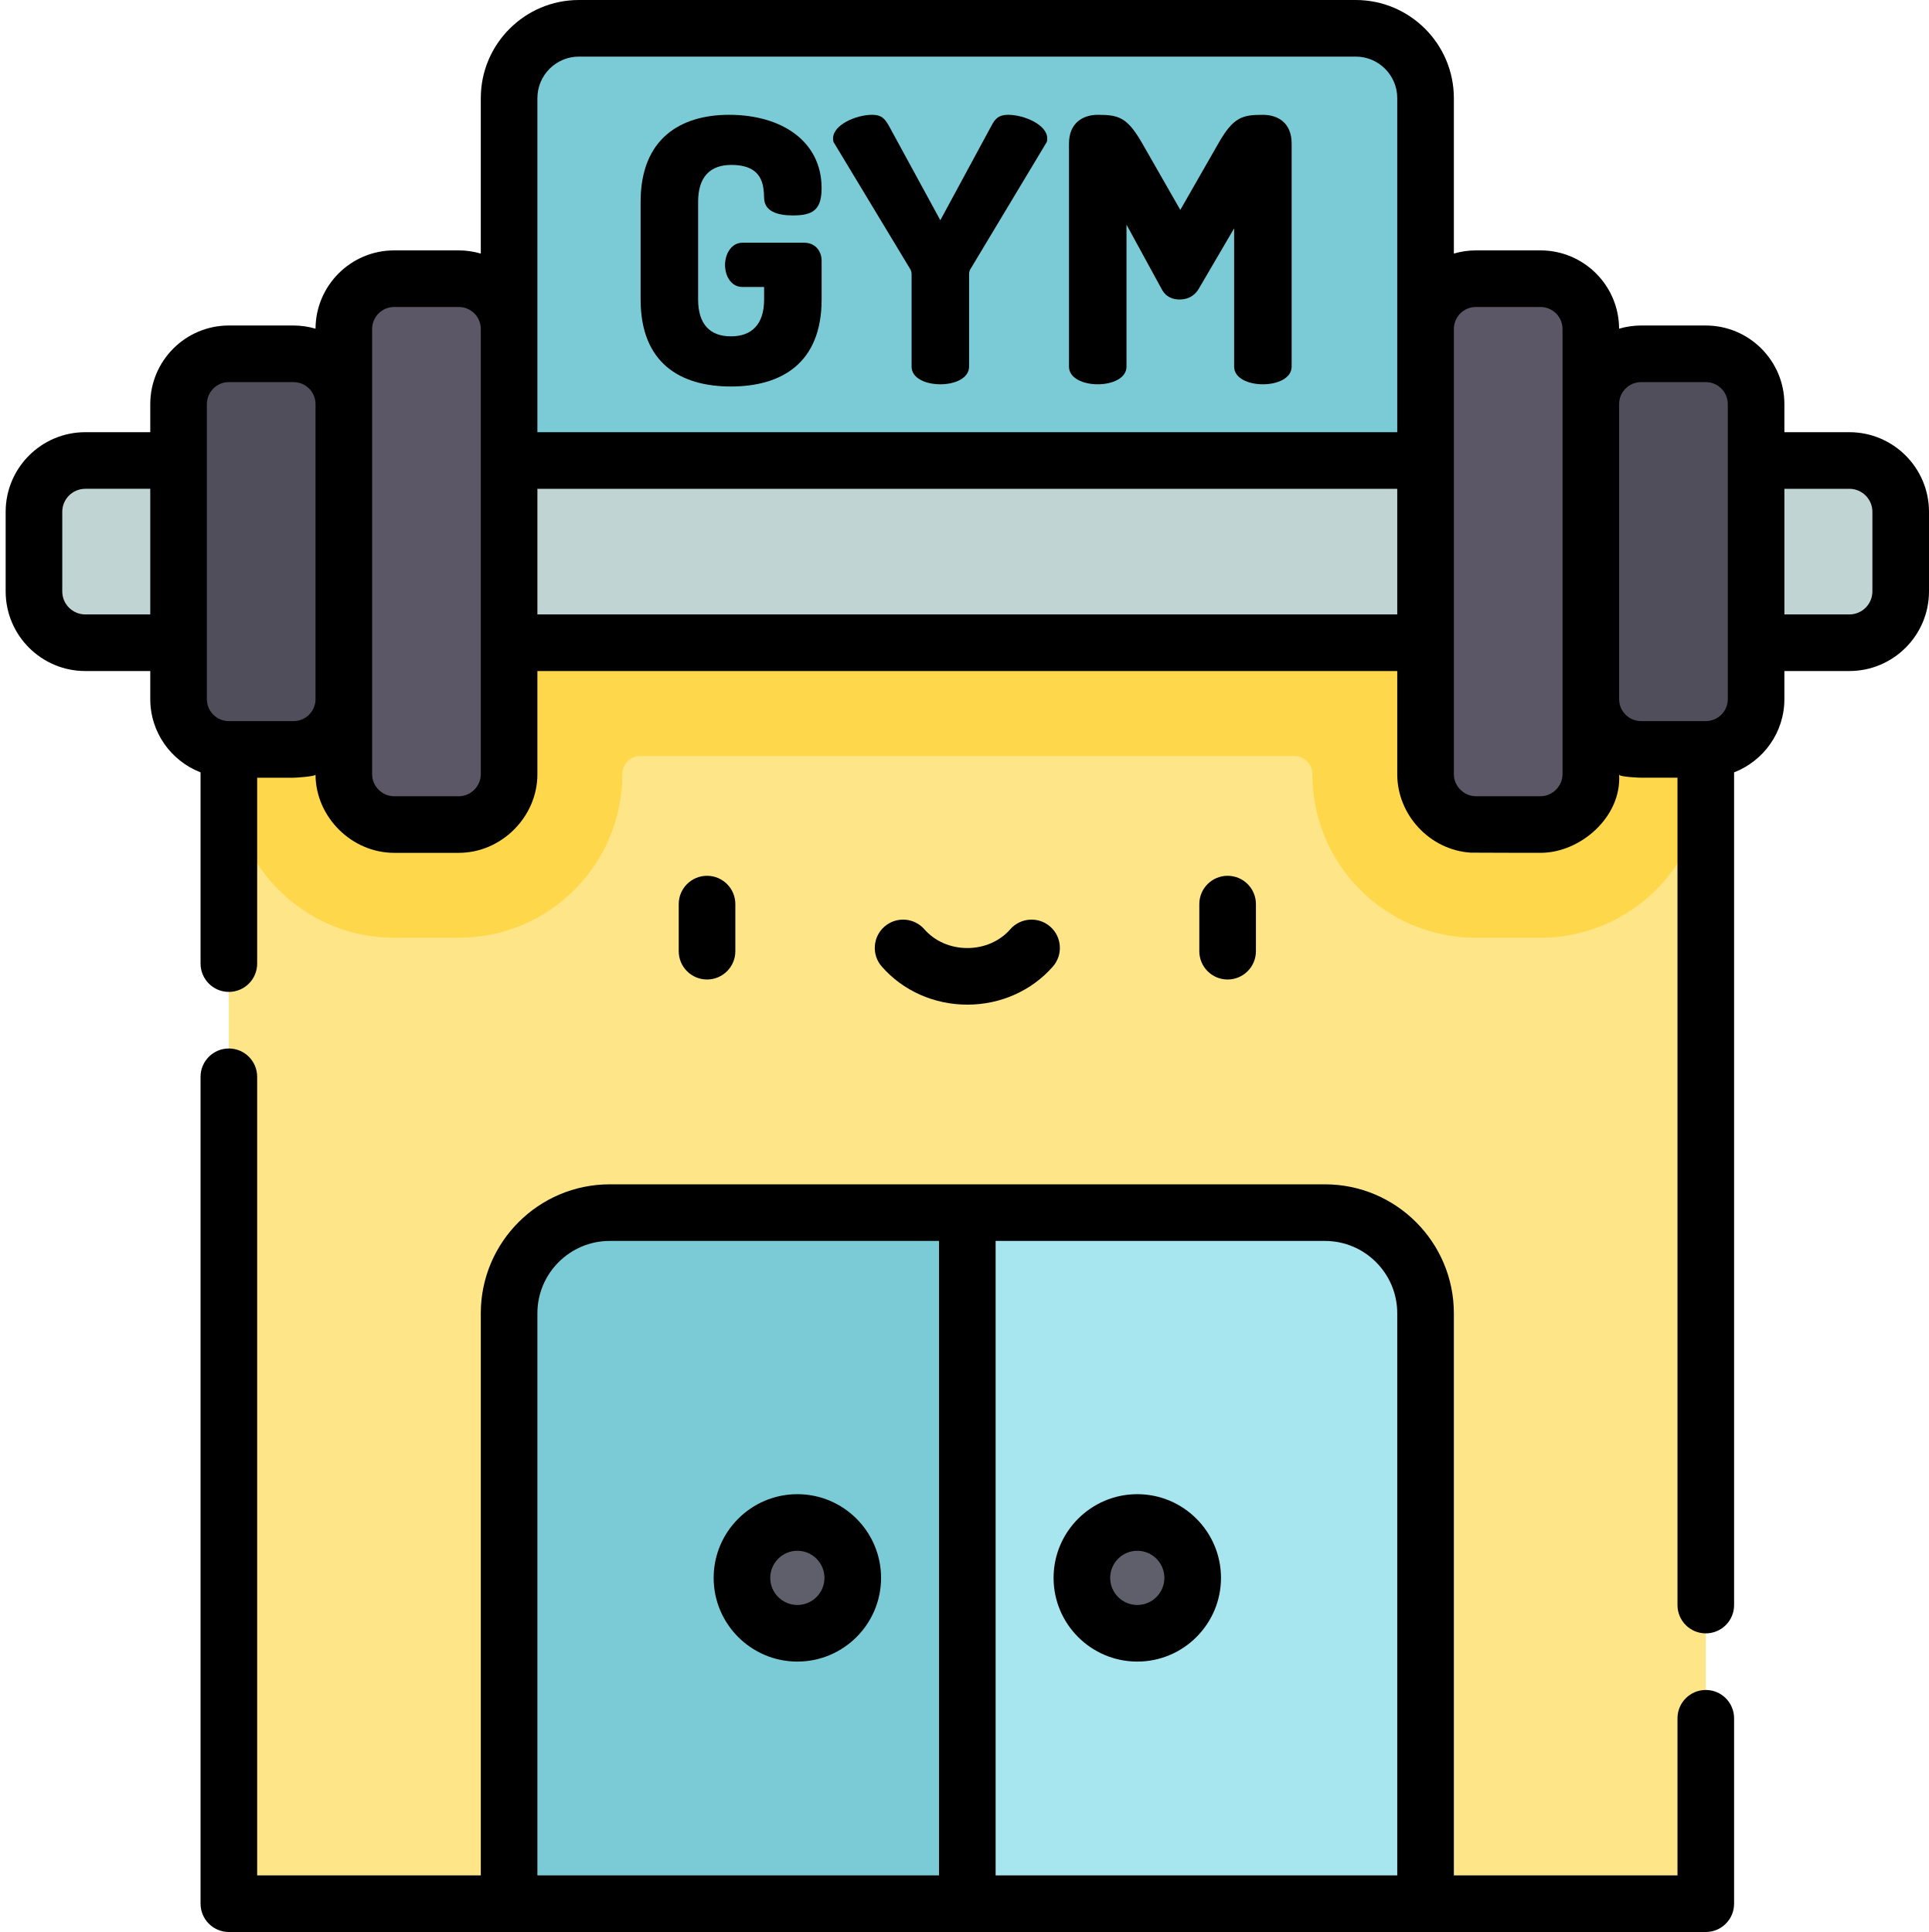
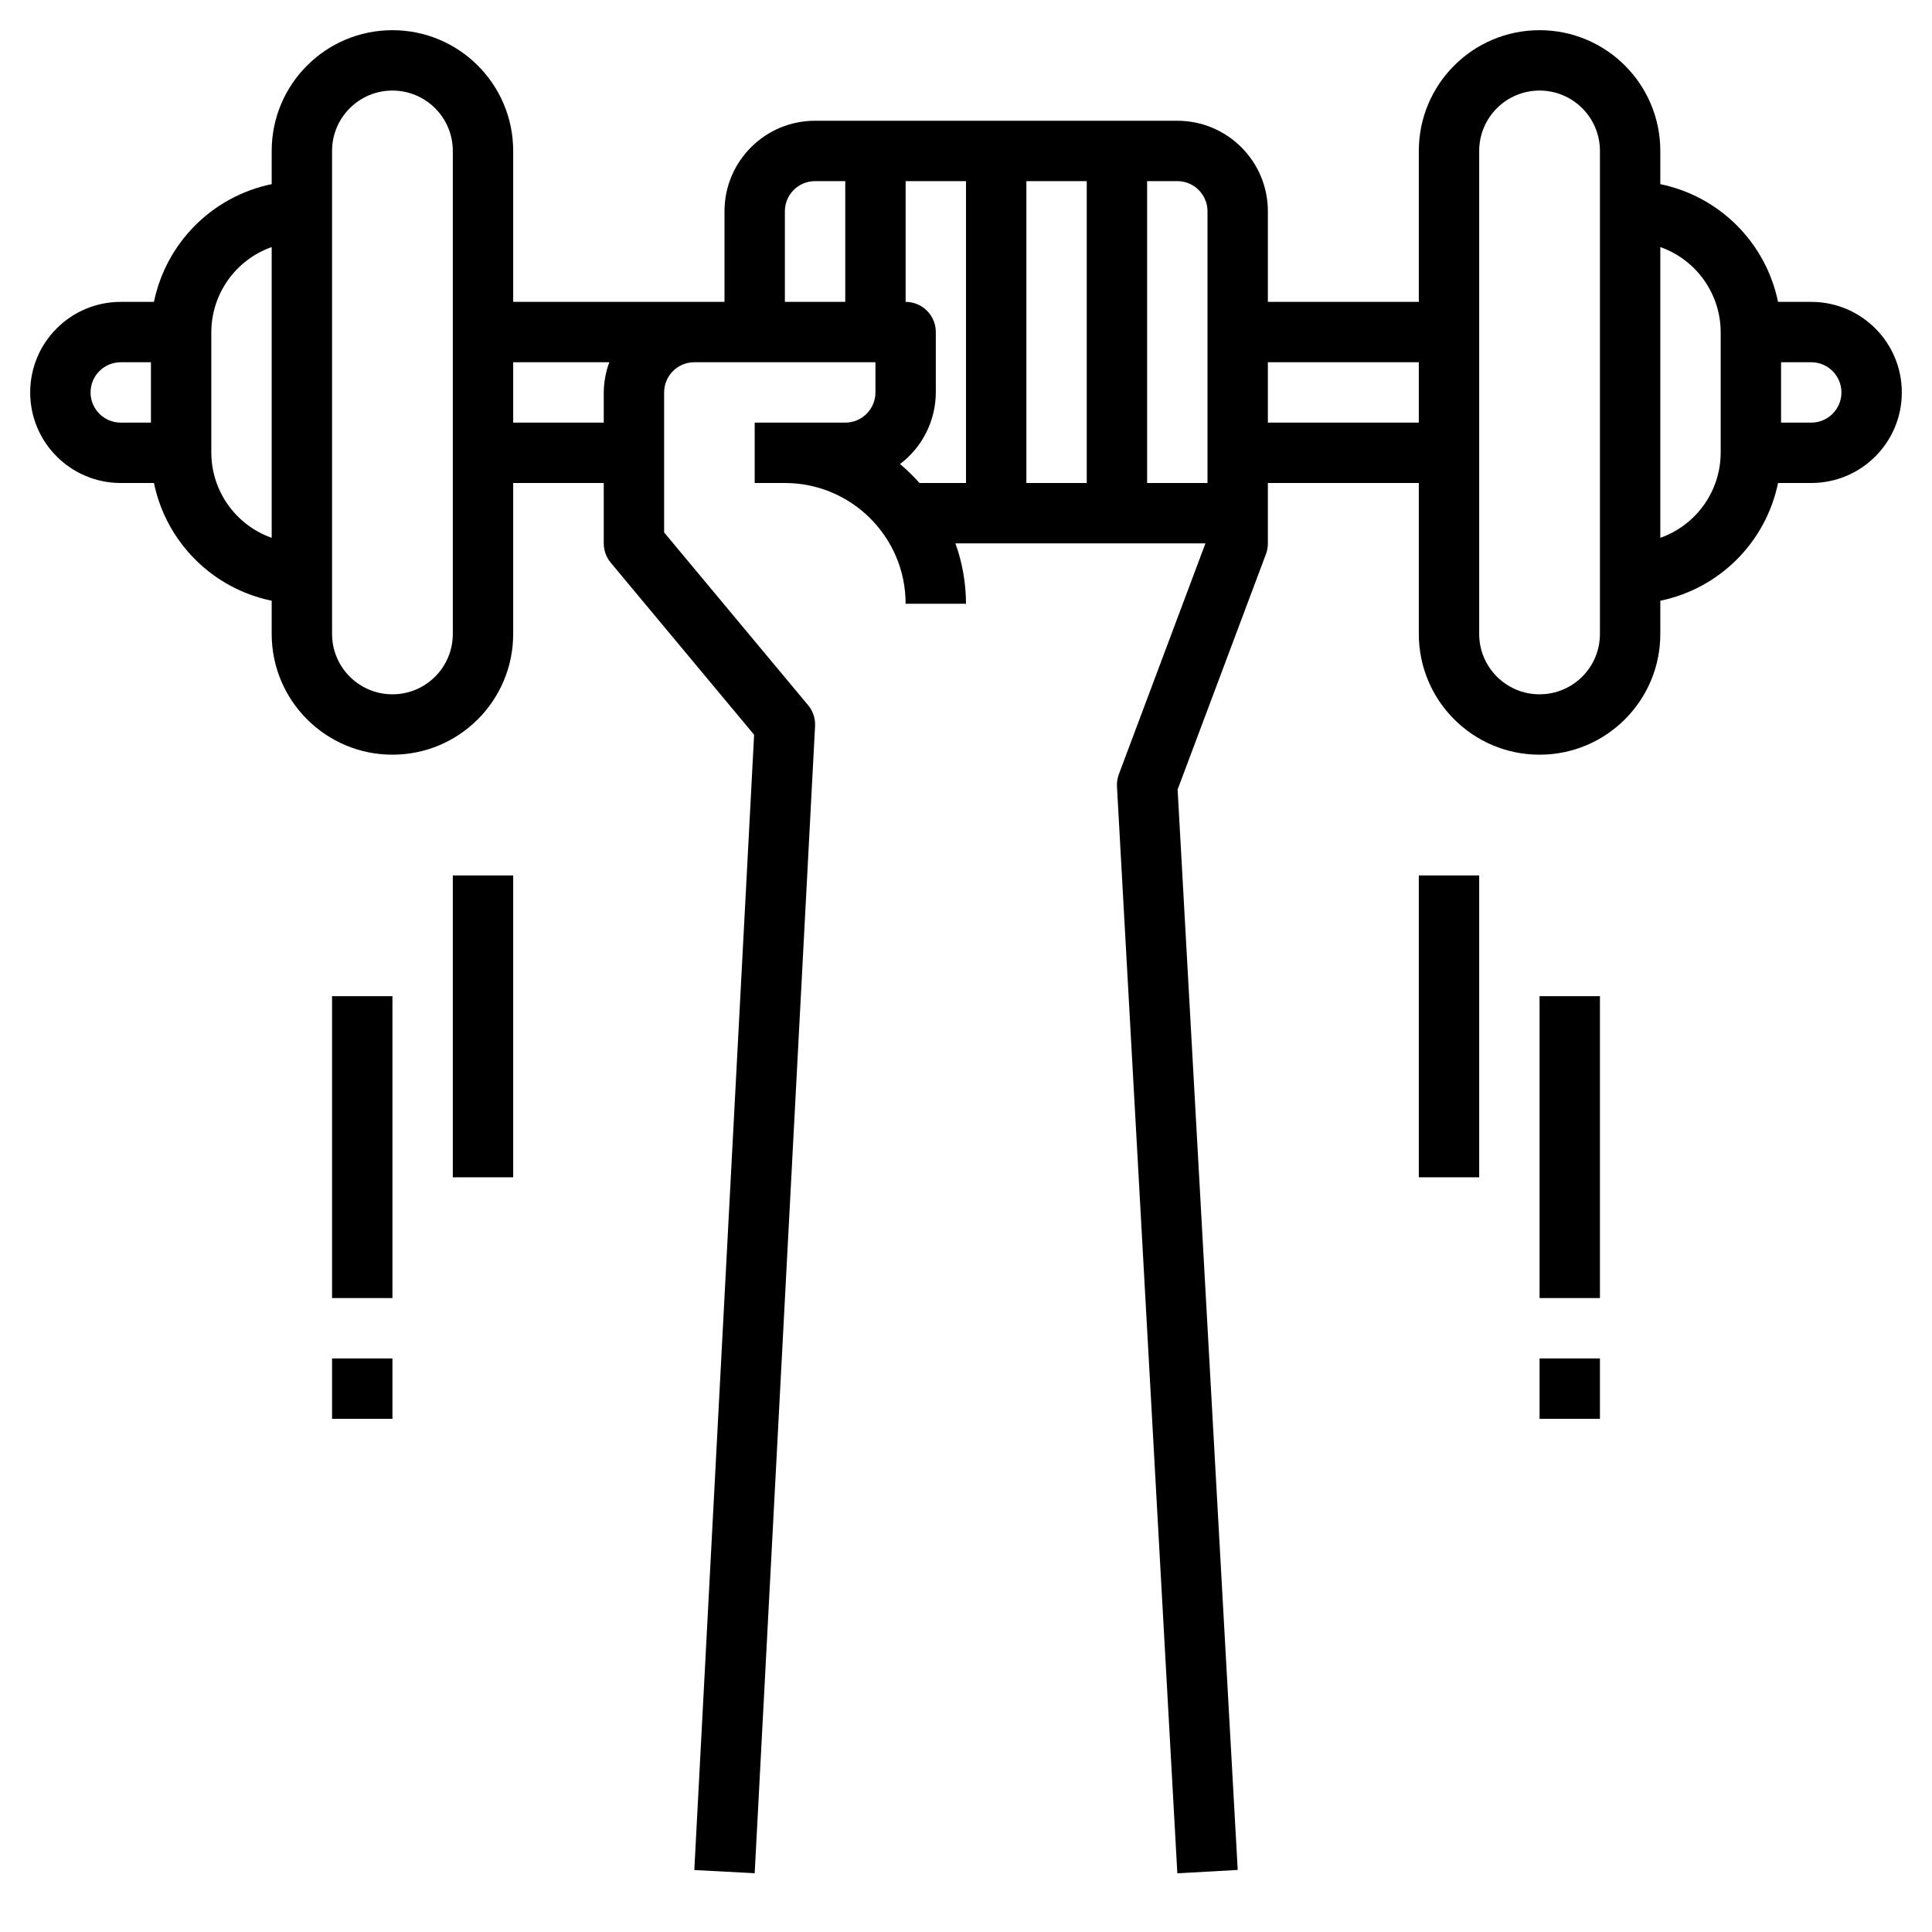
- <svg xmlns="http://www.w3.org/2000/svg" viewBox="-1 0 511 512">
-   <path d="m358.266 7.5h-205.855c-10.219 0-18.504 8.281-18.504 18.504v120.18h242.863v-120.18c0-10.223-8.285-18.504-18.504-18.504zm0 0" fill="#7bcbd7" />
-   <path d="m133.91 504.5h-74.262v-358.316h391.383v358.316h-74.262l-121.43-28.531zm0 0" fill="#fee588" />
-   <path d="m59.648 146.184v82.418h7.355c7.719 11.965 21.168 19.906 36.438 19.906h17.141c23.93 0 43.328-19.398 43.328-43.324 0-2.68 2.172-4.855 4.852-4.855h173.152c2.684 0 4.855 2.176 4.855 4.855 0 23.926 19.398 43.324 43.328 43.324h17.141c15.266 0 28.715-7.938 36.438-19.906h7.355v-82.418zm0 0" fill="#fed84a" />
-   <path d="m489.078 122.035h-467.48c-7.508 0-13.598 6.086-13.598 13.598v21.098c0 7.512 6.09 13.598 13.598 13.598h467.48c7.512 0 13.598-6.086 13.598-13.598v-21.098c0-7.512-6.086-13.598-13.598-13.598zm0 0" fill="#c1d4d4" />
-   <path d="m90.113 107.09c0-7.363-5.965-13.328-13.328-13.328h-17.137c-7.363 0-13.328 5.965-13.328 13.328v78.188c0 7.359 5.965 13.324 13.328 13.324h17.141c7.359 0 13.324-5.965 13.324-13.324l21.898-39.094zm0 0" fill="#514e5b" />
-   <path d="m420.562 107.09c0-7.363 5.969-13.328 13.328-13.328h17.141c7.359 0 13.328 5.965 13.328 13.328v78.188c0 7.359-5.969 13.324-13.328 13.324h-17.141c-7.359 0-13.328-5.965-13.328-13.324l-21.898-39.094zm0 0" fill="#514e5b" />
-   <path d="m133.91 87.184c0-7.363-5.969-13.328-13.328-13.328h-17.141c-7.359 0-13.328 5.965-13.328 13.328v118c0 7.359 5.969 13.328 13.328 13.328h17.141c7.359 0 13.328-5.969 13.328-13.328zm0 0" fill="#5c5766" />
-   <path d="m376.77 87.184c0-7.363 5.965-13.328 13.324-13.328h17.141c7.363 0 13.328 5.965 13.328 13.328v118c0 7.359-5.965 13.328-13.328 13.328h-17.141c-7.359 0-13.324-5.969-13.324-13.328zm0 0" fill="#5c5766" />
-   <path d="m255.34 321.359h-94.758c-14.73 0-26.672 11.941-26.672 26.672v156.469h121.43l42.133-91.57zm0 0" fill="#7bcbd7" />
-   <path d="m350.098 321.359h-94.758v183.141h121.43v-156.469c0-14.73-11.941-26.672-26.672-26.672zm0 0" fill="#a7e6ee" />
-   <path d="m224.98 418.156c0 8.105-6.574 14.68-14.68 14.68-8.109 0-14.684-6.574-14.684-14.68 0-8.109 6.574-14.684 14.684-14.684 8.105 0 14.68 6.574 14.68 14.684zm0 0" fill="#5f5f6c" />
-   <path d="m315.059 418.156c0 8.105-6.574 14.68-14.68 14.68-8.109 0-14.684-6.574-14.684-14.68 0-8.109 6.574-14.684 14.684-14.684 8.105 0 14.68 6.574 14.68 14.684zm0 0" fill="#5f5f6c" />
-   <path d="m193.863 252.078v-12.484c0-4.141-3.359-7.5-7.5-7.5s-7.5 3.359-7.5 7.5v12.484c0 4.141 3.359 7.5 7.5 7.5s7.5-3.359 7.5-7.5zm0 0" />
-   <path d="m331.816 252.078v-12.484c0-4.141-3.359-7.5-7.5-7.5-4.145 0-7.5 3.359-7.5 7.5v12.484c0 4.141 3.355 7.5 7.5 7.5 4.141 0 7.5-3.359 7.5-7.5zm0 0" />
-   <path d="m255.34 266.242c8.801 0 17.062-3.68 22.672-10.098 2.723-3.117 2.406-7.855-.711-10.582-3.121-2.727-7.859-2.41-10.586.711-2.758 3.156-6.906 4.969-11.375 4.969-4.473 0-8.617-1.812-11.379-4.969-2.727-3.121-7.465-3.438-10.582-.711-3.117 2.727-3.438 7.465-.711 10.582 5.609 6.418 13.871 10.098 22.672 10.098zm0 0" />
-   <path d="m192.695 102.426c13.484 0 24.035-6.254 24.035-23.059v-10.258c0-2.539-1.664-4.785-4.594-4.785h-16.414c-2.93 0-4.59 3.027-4.59 5.859 0 3.027 1.66 5.863 4.59 5.863h5.766v3.32c0 6.645-3.324 9.77-8.793 9.77s-8.695-3.125-8.695-9.77v-25.887c0-6.645 3.227-9.77 8.793-9.77 8.305 0 8.598 5.273 8.695 8.793.098 3.516 3.516 4.59 7.621 4.59 5.176 0 7.617-1.367 7.617-7.23 0-12.406-10.551-19.438-24.52-19.438-12.797 0-23.445 6.25-23.445 23.055v25.887c0 16.805 10.453 23.059 23.934 23.059zm0 0" />
-   <path d="m240.176 71.262c.191.293.391.781.391 1.367v24.52c0 3.129 3.809 4.691 7.617 4.691 3.812 0 7.621-1.562 7.621-4.691v-24.52c0-.59.195-1.078.391-1.371l20.125-33.508c.195-.391.195-.781.195-1.074 0-3.617-6.152-6.254-10.355-6.254-2.441 0-3.418.977-4.395 2.836l-13.582 25.105-13.676-25.105c-1.074-1.859-1.953-2.836-4.395-2.836-4.203 0-10.355 2.637-10.355 6.254 0 .293 0 .684.195 1.074zm0 0" />
-   <path d="m289.898 101.84c3.809 0 7.621-1.566 7.621-4.691v-37.613l9.281 17c1.172 2.246 3.027 2.832 4.785 2.832 1.855 0 3.809-.684 5.078-2.832l9.379-16.02v36.633c0 3.129 3.812 4.691 7.621 4.691 3.812 0 7.621-1.562 7.621-4.691v-59.105c0-5.566-3.711-7.617-7.621-7.617-5.473 0-7.812.582-11.82 7.617l-10.062 17.586-10.062-17.586c-4.004-7.031-6.352-7.617-11.82-7.617-3.809 0-7.621 2.051-7.621 7.617v59.105c0 3.125 3.812 4.691 7.621 4.691zm0 0" />
-   <path d="m210.301 395.973c-12.23 0-22.184 9.953-22.184 22.184s9.953 22.18 22.184 22.18 22.18-9.949 22.18-22.18-9.949-22.184-22.18-22.184zm0 29.363c-3.961 0-7.184-3.223-7.184-7.18 0-3.961 3.223-7.184 7.184-7.184 3.961 0 7.18 3.223 7.18 7.184 0 3.957-3.219 7.18-7.18 7.18zm0 0" />
-   <path d="m300.379 440.336c12.23 0 22.18-9.949 22.18-22.18s-9.949-22.184-22.18-22.184c-12.23 0-22.184 9.953-22.184 22.184s9.953 22.18 22.184 22.18zm0-29.363c3.961 0 7.18 3.223 7.18 7.184 0 3.957-3.219 7.18-7.18 7.18-3.961 0-7.184-3.219-7.184-7.18s3.223-7.184 7.184-7.184zm0 0" />
-   <path d="m458.531 504.5v-49.141c0-4.141-3.359-7.5-7.5-7.5-4.145 0-7.5 3.359-7.5 7.5v41.641h-59.262v-148.969c0-18.844-15.328-34.172-34.172-34.172h-189.516c-18.844 0-34.172 15.328-34.172 34.172v148.969h-59.262v-211.641c0-4.141-3.359-7.5-7.5-7.5-4.141 0-7.5 3.359-7.5 7.5v219.141c0 4.141 3.359 7.5 7.5 7.5h391.383c4.141 0 7.5-3.359 7.5-7.5zm-89.262-156.469v148.969h-106.43v-168.141h87.258c10.57 0 19.172 8.602 19.172 19.172zm-227.859 0c0-10.57 8.602-19.172 19.172-19.172h87.258v168.141h-106.43zm0 0" />
-   <path d="m458.531 204.684c7.785-3.02 13.328-10.57 13.328-19.406v-7.449h17.219c11.637 0 21.102-9.465 21.102-21.098v-21.098c0-11.633-9.465-21.098-21.102-21.098h-17.219v-7.445c0-11.484-9.344-20.828-20.828-20.828h-17.141c-2.027 0-3.98.305-5.832.844-.039-11.449-9.363-20.75-20.824-20.75h-17.141c-2.023 0-3.973.305-5.824.844v-41.195c0-14.34-11.664-26.004-26.004-26.004h-205.855c-14.336 0-26 11.664-26 26.004v41.195c-1.852-.539-3.805-.844-5.828-.844h-17.141c-11.461 0-20.781 9.305-20.824 20.754-1.852-.543-3.805-.848-5.832-.848h-17.137c-11.484 0-20.828 9.344-20.828 20.828v7.445h-17.223c-11.633 0-21.098 9.465-21.098 21.102v21.094c0 11.637 9.465 21.102 21.098 21.102h17.223v7.445c0 8.84 5.543 16.387 13.328 19.406v50.68c0 4.141 3.359 7.5 7.5 7.5 4.141 0 7.5-3.359 7.5-7.5v-49.258h9.641c.496 0 5.828-.316 5.824-.832.035 11.25 9.59 20.738 20.828 20.738h17.141c11.297 0 20.828-9.535 20.828-20.828v-27.355h227.859v27.355c0 10.805 8.641 20.055 19.414 20.777.469.031 18.551.047 18.551.047 10.625.012 21.523-9.57 20.828-20.734.039.621 5.363.828 5.828.828h9.641v219.258c0 4.145 3.355 7.5 7.5 7.5 4.141 0 7.5-3.355 7.5-7.5zm30.547-75.148c3.363 0 6.102 2.734 6.102 6.098v21.098c0 3.363-2.738 6.098-6.102 6.098h-17.219v-33.293zm-98.98-48.18h17.141c3.211 0 5.824 2.613 5.824 5.828v118c0 3.145-2.676 5.824-5.824 5.824 0 0-17.121 0-17.141 0-3.152 0-5.828-2.68-5.828-5.824v-118c0-3.215 2.613-5.828 5.828-5.828zm-248.688-55.352c0-6.066 4.934-11.004 11-11.004h205.855c6.066 0 11.004 4.938 11.004 11.004v88.531h-227.859zm-43.797 61.18c0-3.215 2.617-5.828 5.828-5.828h17.141c3.215 0 5.828 2.613 5.828 5.828v118c0 3.172-2.656 5.828-5.828 5.828 0 0-17.137 0-17.141 0-3.168 0-5.828-2.66-5.828-5.828zm-76.016 75.645c-3.363 0-6.098-2.734-6.098-6.098v-21.098c0-3.363 2.734-6.098 6.098-6.098h17.223v33.293zm38.051 28.273c-3.215 0-5.828-2.613-5.828-5.824v-78.188c0-3.215 2.613-5.828 5.828-5.828h17.141c3.211 0 5.824 2.613 5.824 5.828v78.188c0 3.211-2.613 5.824-5.824 5.824zm81.762-28.273v-33.293h227.859v33.293zm292.48 28.273c-3.215 0-5.828-2.613-5.828-5.824v-78.188c0-3.215 2.613-5.828 5.828-5.828h17.141c3.211 0 5.828 2.613 5.828 5.828v78.188c0 3.211-2.617 5.824-5.828 5.824zm0 0" />
+ <svg xmlns="http://www.w3.org/2000/svg" viewBox="0 0 64 64">
+   <g id="Layer_9" data-name="Layer 9">
+     <path d="m60 10h-1.1a5.016 5.016 0 0 0 -3.9-3.9v-1.1a4 4 0 0 0 -8 0v5h-5v-3a3 3 0 0 0 -3-3h-12a3 3 0 0 0 -3 3v3h-7v-5a4 4 0 0 0 -8 0v1.1a5.016 5.016 0 0 0 -3.9 3.9h-1.1a3 3 0 0 0 0 6h1.1a5.016 5.016 0 0 0 3.9 3.9v1.1a4 4 0 0 0 8 0v-5h3v2a1 1 0 0 0 .232.64l4.749 5.7-1.981 37.607 2 .106 2-38a1 1 0 0 0 -.231-.693l-4.769-5.722v-4.638a1 1 0 0 1 1-1h6v1a1 1 0 0 1 -1 1h-3v2h1a4 4 0 0 1 4 4h2a5.976 5.976 0 0 0 -.35-2h8.282l-2.869 7.649a1.024 1.024 0 0 0 -.062.407l2 36 2-.112-1.991-35.79 2.927-7.8a1 1 0 0 0 .063-.354v-2h5v5a4 4 0 0 0 8 0v-1.1a5.016 5.016 0 0 0 3.9-3.9h1.1a3 3 0 0 0 0-6zm-57 3a1 1 0 0 1 1-1h1v2h-1a1 1 0 0 1 -1-1zm4 2v-4a3 3 0 0 1 2-2.816v9.632a3 3 0 0 1 -2-2.816zm8 6a2 2 0 0 1 -4 0v-16a2 2 0 0 1 4 0zm5-8v1h-3v-2h3.184a2.966 2.966 0 0 0 -.184 1zm20-6v9h-2v-10h1a1 1 0 0 1 1 1zm-4 9h-2v-10h2zm-9-10h1v4h-2v-3a1 1 0 0 1 1-1zm2.815 9.372a2.986 2.986 0 0 0 1.185-2.372v-2a1 1 0 0 0 -1-1v-4h2v10h-1.54a6.171 6.171 0 0 0 -.645-.628zm12.185-1.372v-2h5v2zm11 7a2 2 0 0 1 -4 0v-16a2 2 0 0 1 4 0zm4-6a3 3 0 0 1 -2 2.816v-9.632a3 3 0 0 1 2 2.816zm3-1h-1v-2h1a1 1 0 0 1 0 2z" />
+     <path d="m15 29h2v10h-2z" />
+     <path d="m11 33h2v10h-2z" />
+     <path d="m11 45h2v2h-2z" />
+     <path d="m47 29h2v10h-2z" />
+     <path d="m51 33h2v10h-2z" />
+     <path d="m51 45h2v2h-2z" />
+   </g>
</svg>
